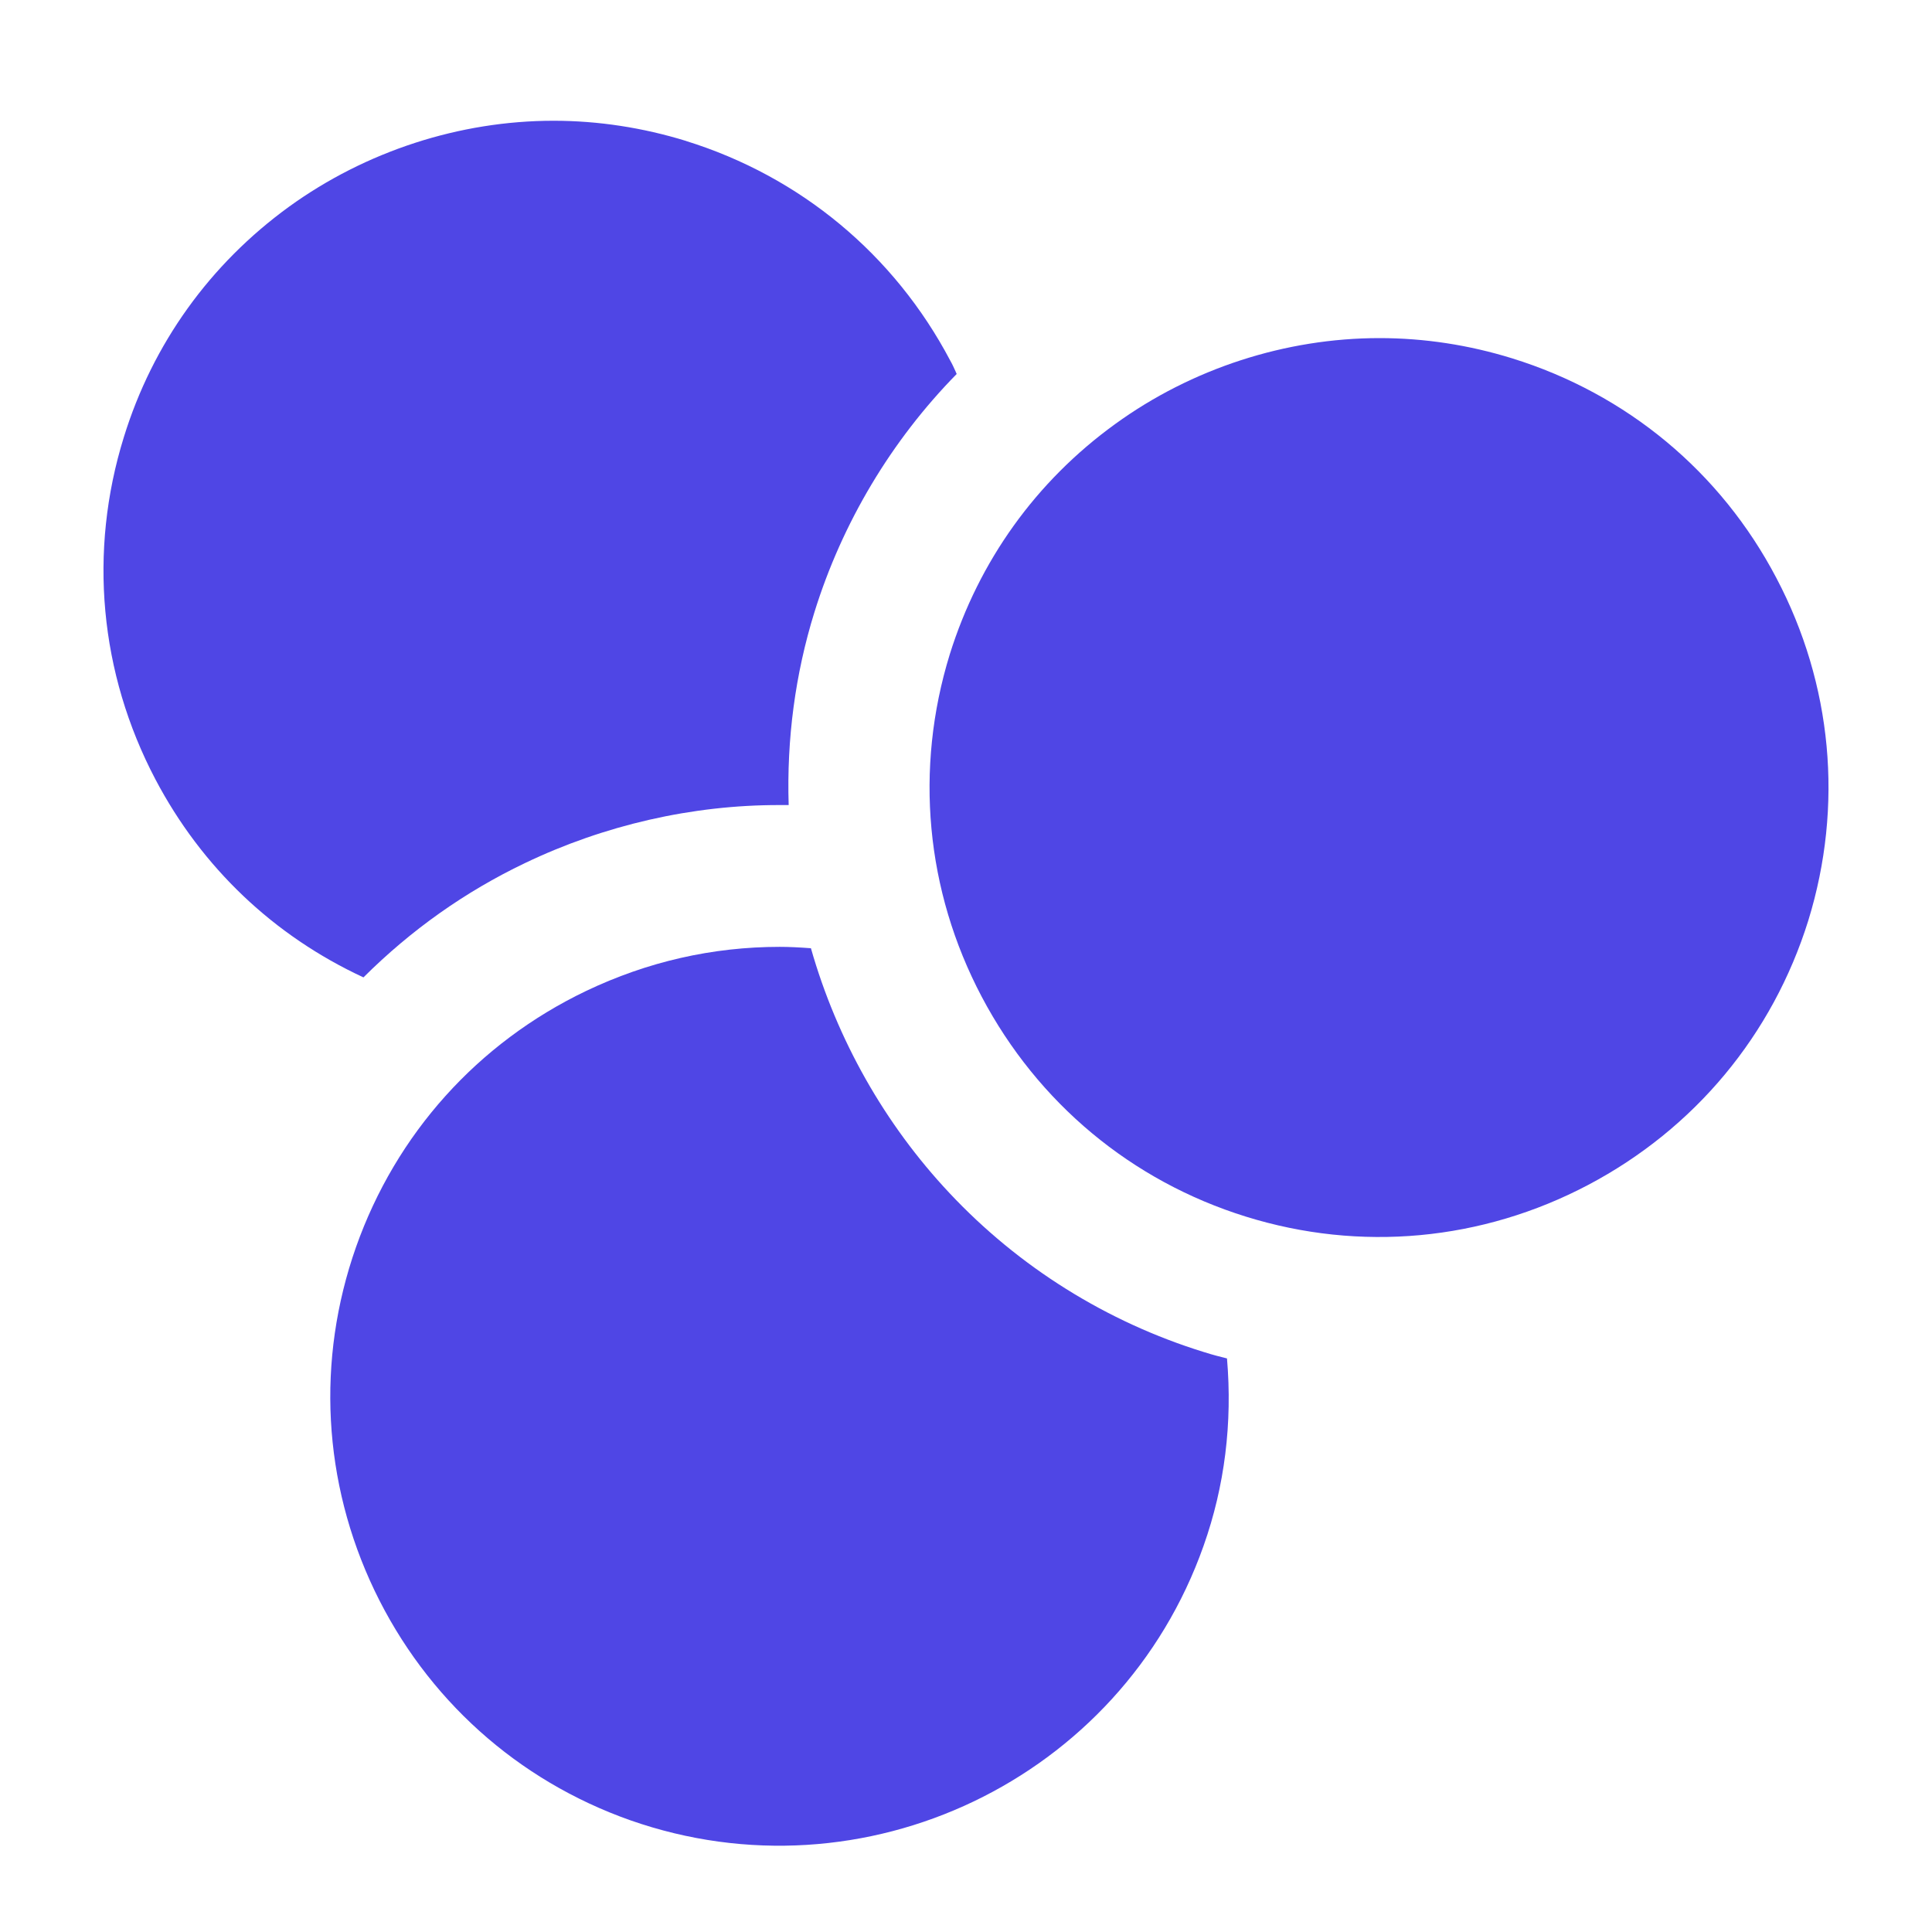
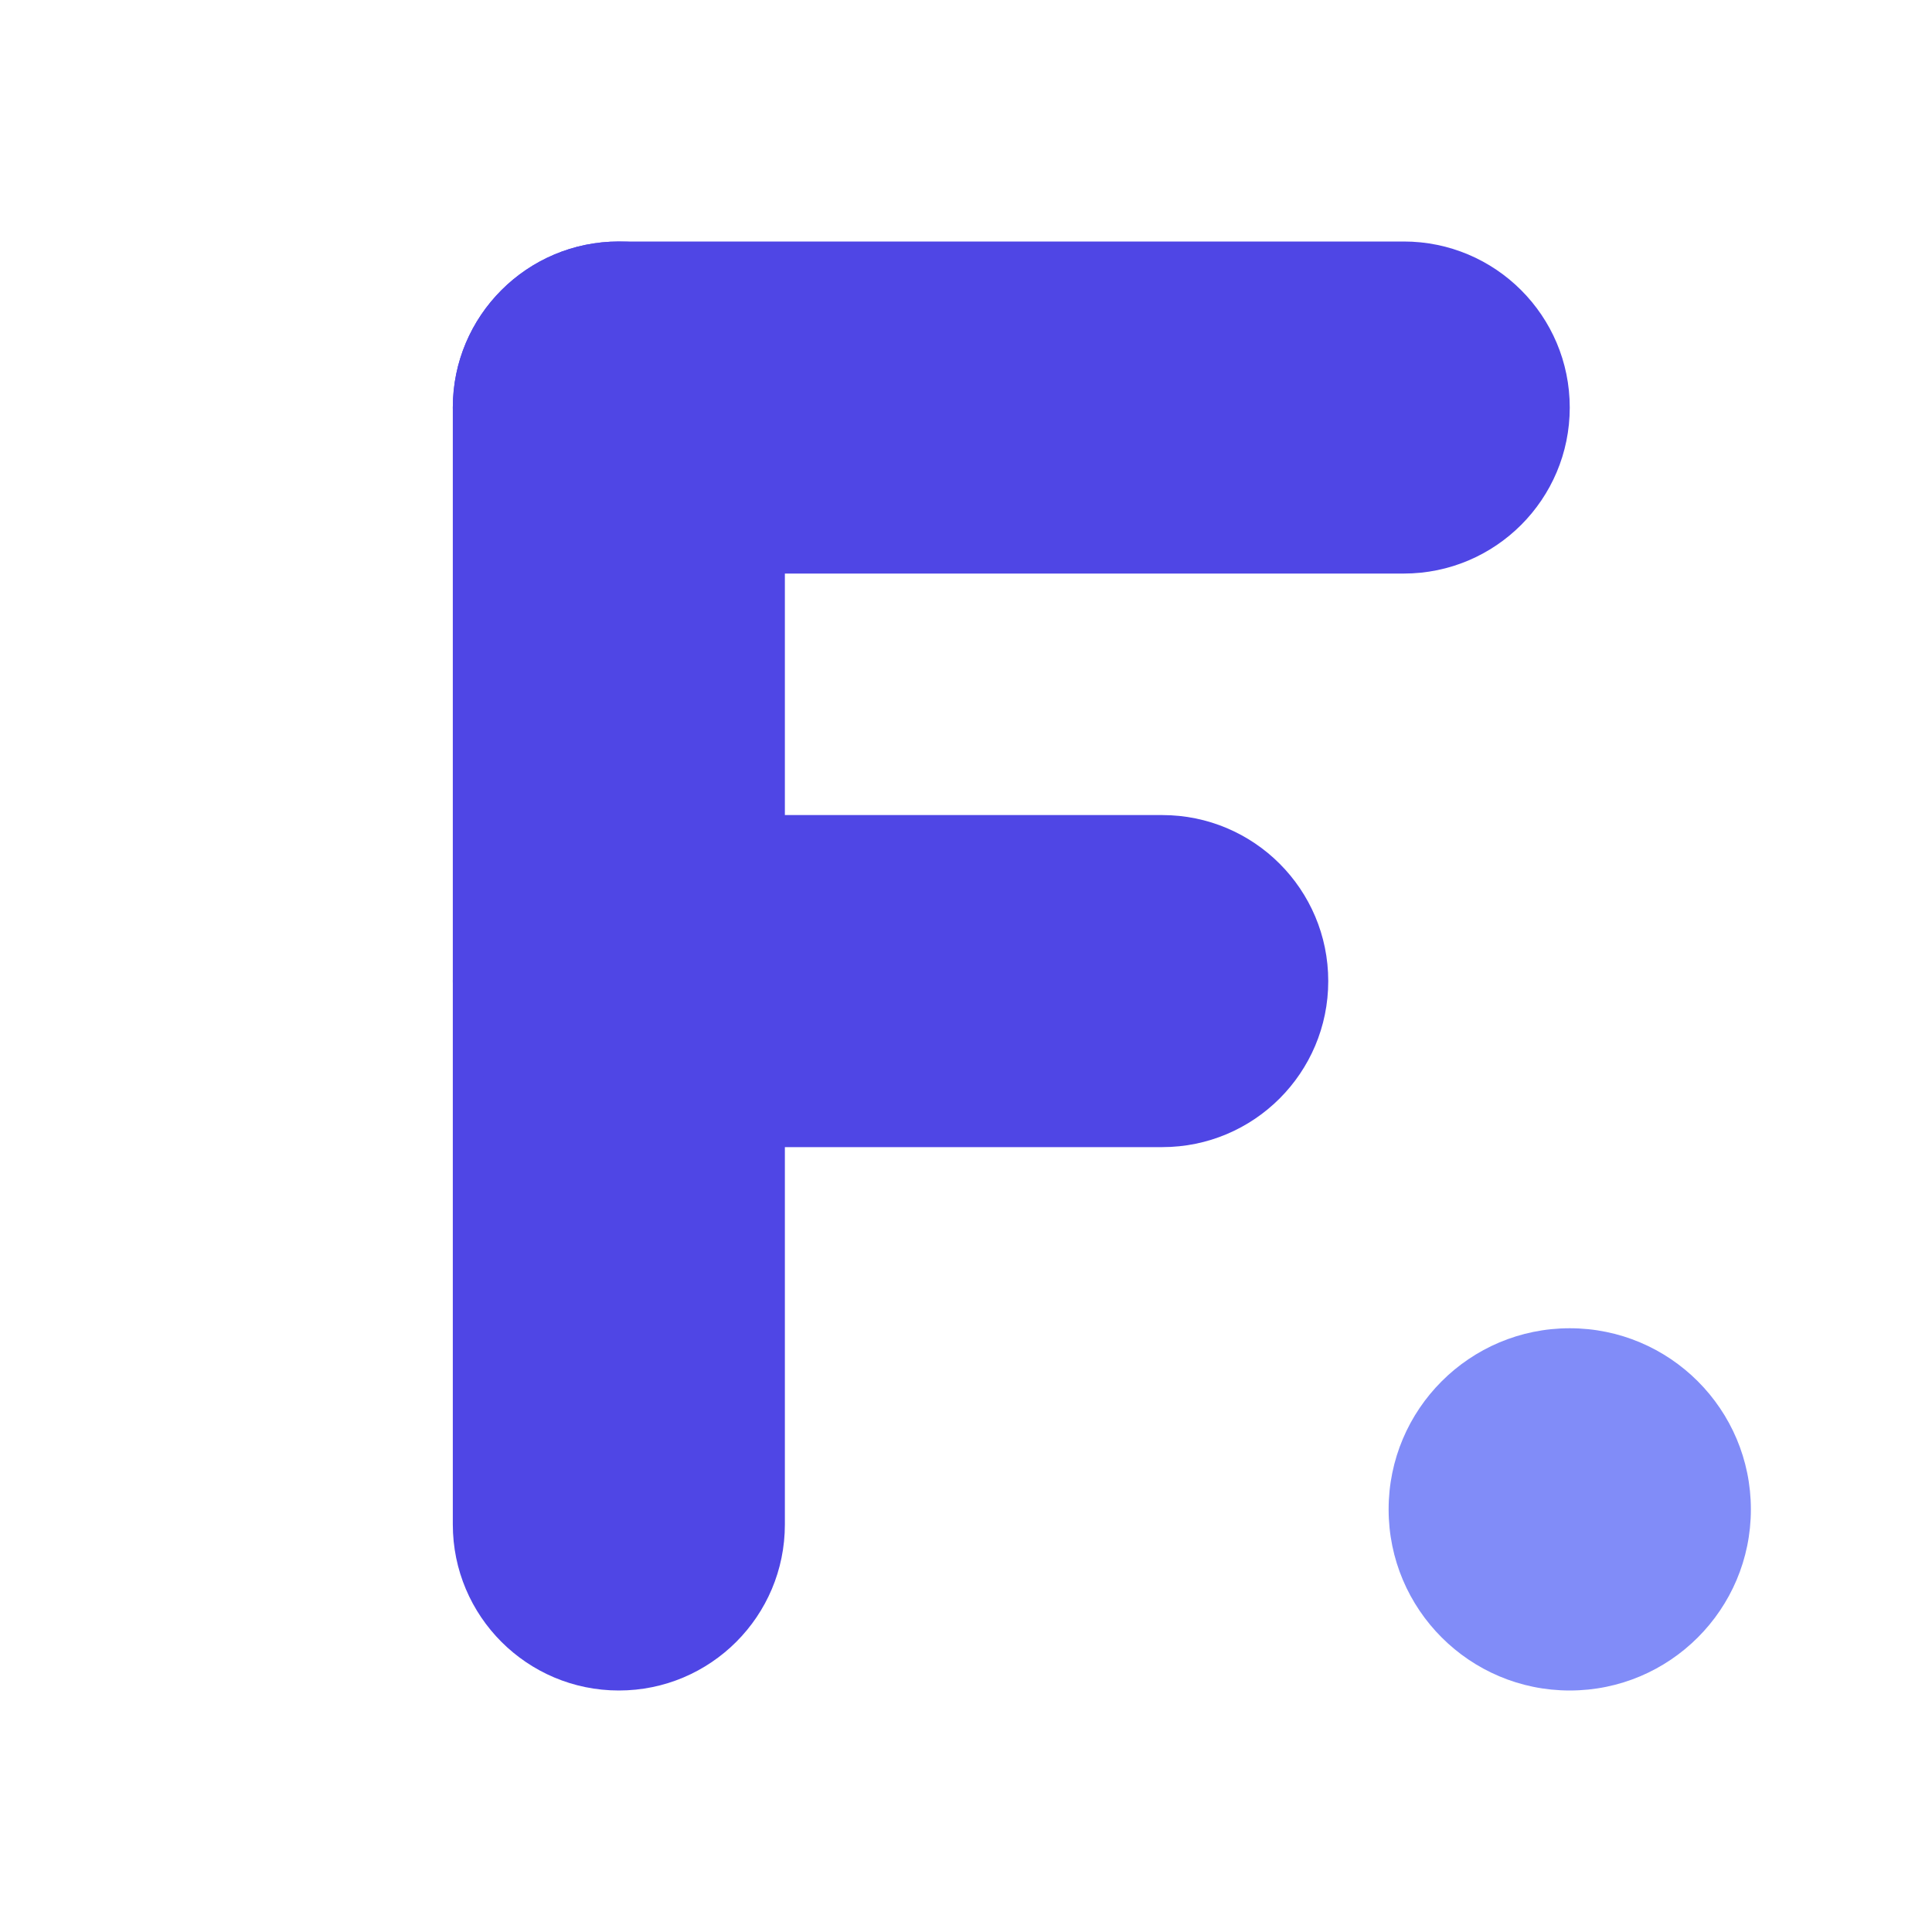
- <svg xmlns="http://www.w3.org/2000/svg" width="64" height="64" viewBox="2.4 2.3 11.2 11.2" fill="none">
-   <path d="M5.609 3C5.868 3 6.127 3.04 6.377 3.117H6.376C7.04 3.323 7.585 3.776 7.909 4.391C7.92 4.41 7.93 4.432 7.939 4.452L7.942 4.459L7.946 4.468C7.567 4.854 7.282 5.331 7.121 5.85C7.01 6.208 6.96 6.584 6.972 6.967C6.955 6.967 6.938 6.967 6.92 6.967C6.414 6.966 5.903 7.083 5.442 7.304C5.097 7.469 4.783 7.691 4.507 7.966C3.987 7.725 3.57 7.329 3.301 6.818C2.977 6.202 2.912 5.497 3.118 4.834C3.285 4.293 3.617 3.831 4.076 3.498C4.52 3.177 5.064 3 5.609 3Z" fill="#4F46E5" />
-   <path d="M9.379 10.138C8.816 9.964 8.306 9.645 7.904 9.216C7.529 8.817 7.252 8.327 7.101 7.797C7.034 7.792 6.975 7.789 6.92 7.789C6.531 7.789 6.153 7.875 5.797 8.045C5.169 8.346 4.696 8.873 4.464 9.529C4.233 10.185 4.271 10.892 4.571 11.52C4.872 12.148 5.399 12.621 6.053 12.852C7.408 13.328 8.898 12.617 9.377 11.262C9.5 10.915 9.545 10.549 9.513 10.175C9.473 10.165 9.429 10.154 9.386 10.14L9.379 10.138Z" fill="#4F46E5" />
-   <path d="M10.397 4.26C10.658 4.26 10.916 4.3 11.165 4.377C11.83 4.583 12.375 5.035 12.698 5.651C13.022 6.266 13.088 6.971 12.883 7.636C12.676 8.3 12.223 8.844 11.607 9.169C10.991 9.494 10.285 9.559 9.623 9.353C8.96 9.147 8.416 8.694 8.091 8.078C7.766 7.462 7.701 6.757 7.906 6.093C8.075 5.552 8.406 5.09 8.865 4.758C9.309 4.436 9.853 4.26 10.397 4.26Z" fill="#4F46E5" />
+ <svg xmlns="http://www.w3.org/2000/svg" width="64" height="64" viewBox="0 0 64 64" fill="none">
+   <rect x="15" y="8" width="11" height="48" rx="5.5" fill="#4F46E5" />
+   <rect x="15" y="8" width="37" height="11" rx="5.5" fill="#4F46E5" />
+   <rect x="15" y="27" width="29" height="11" rx="5.5" fill="#4F46E5" />
+   <circle cx="52" cy="50" r="6" fill="#818CF8" />
</svg>
